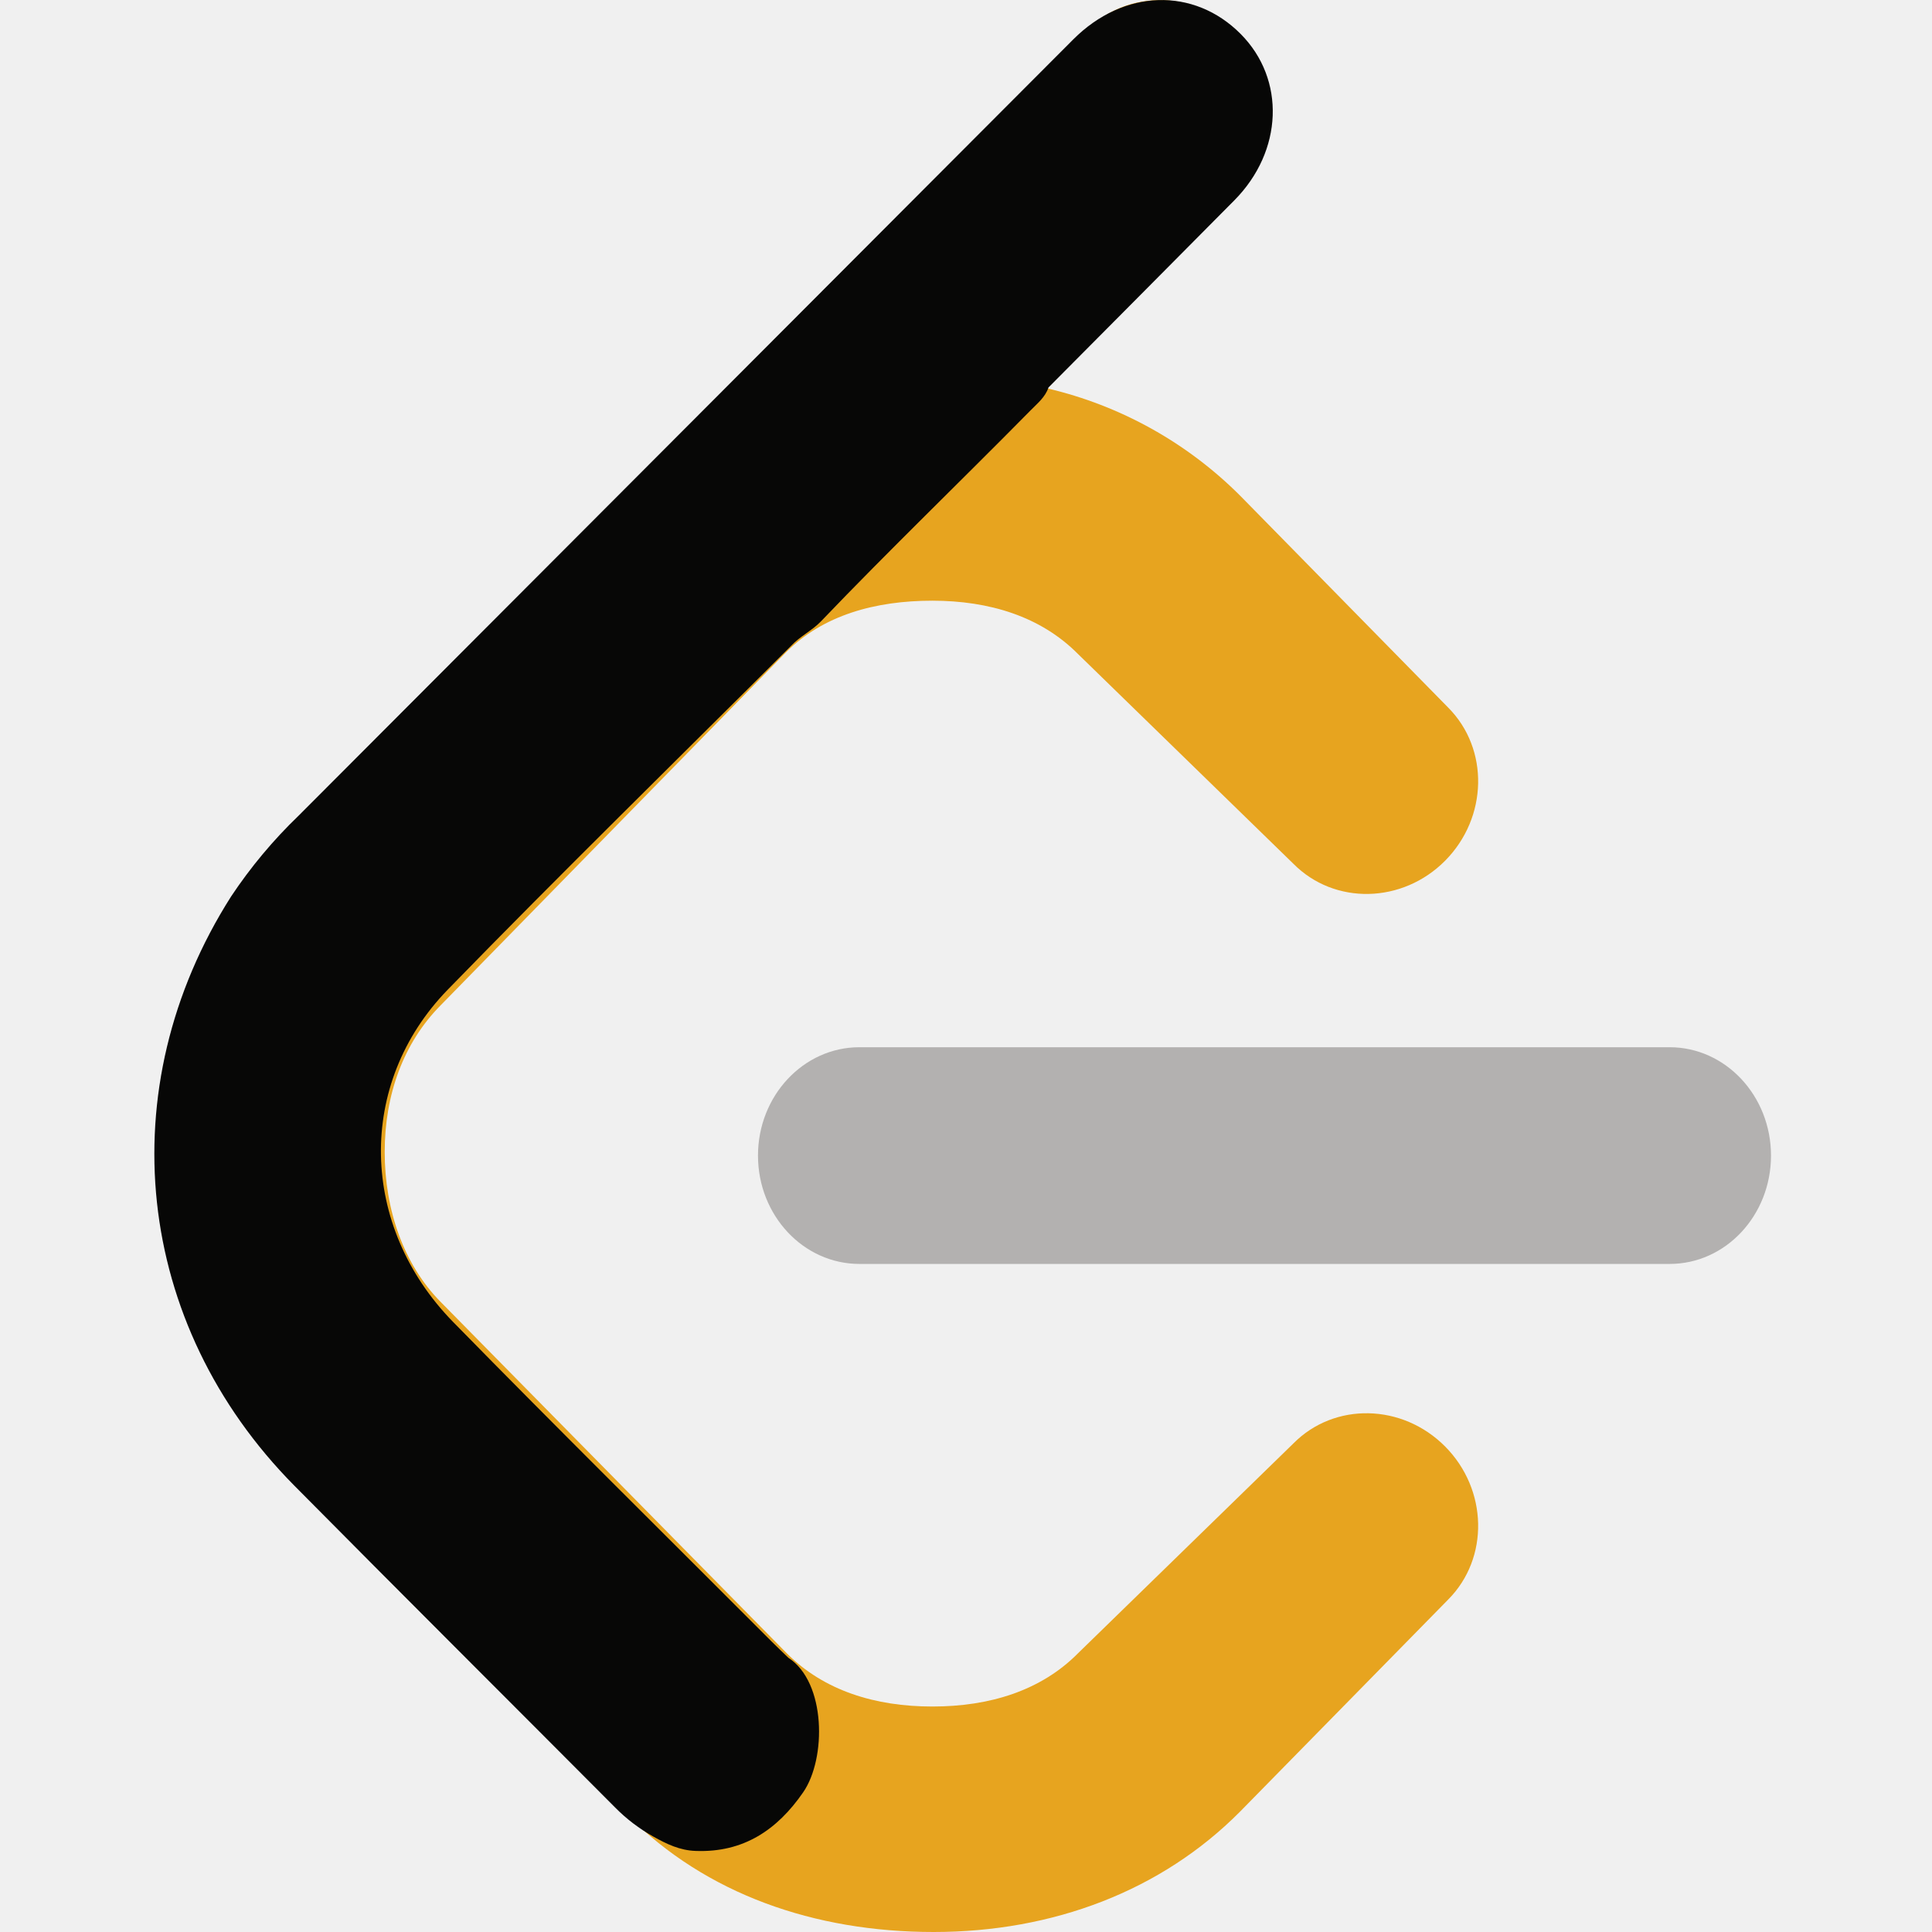
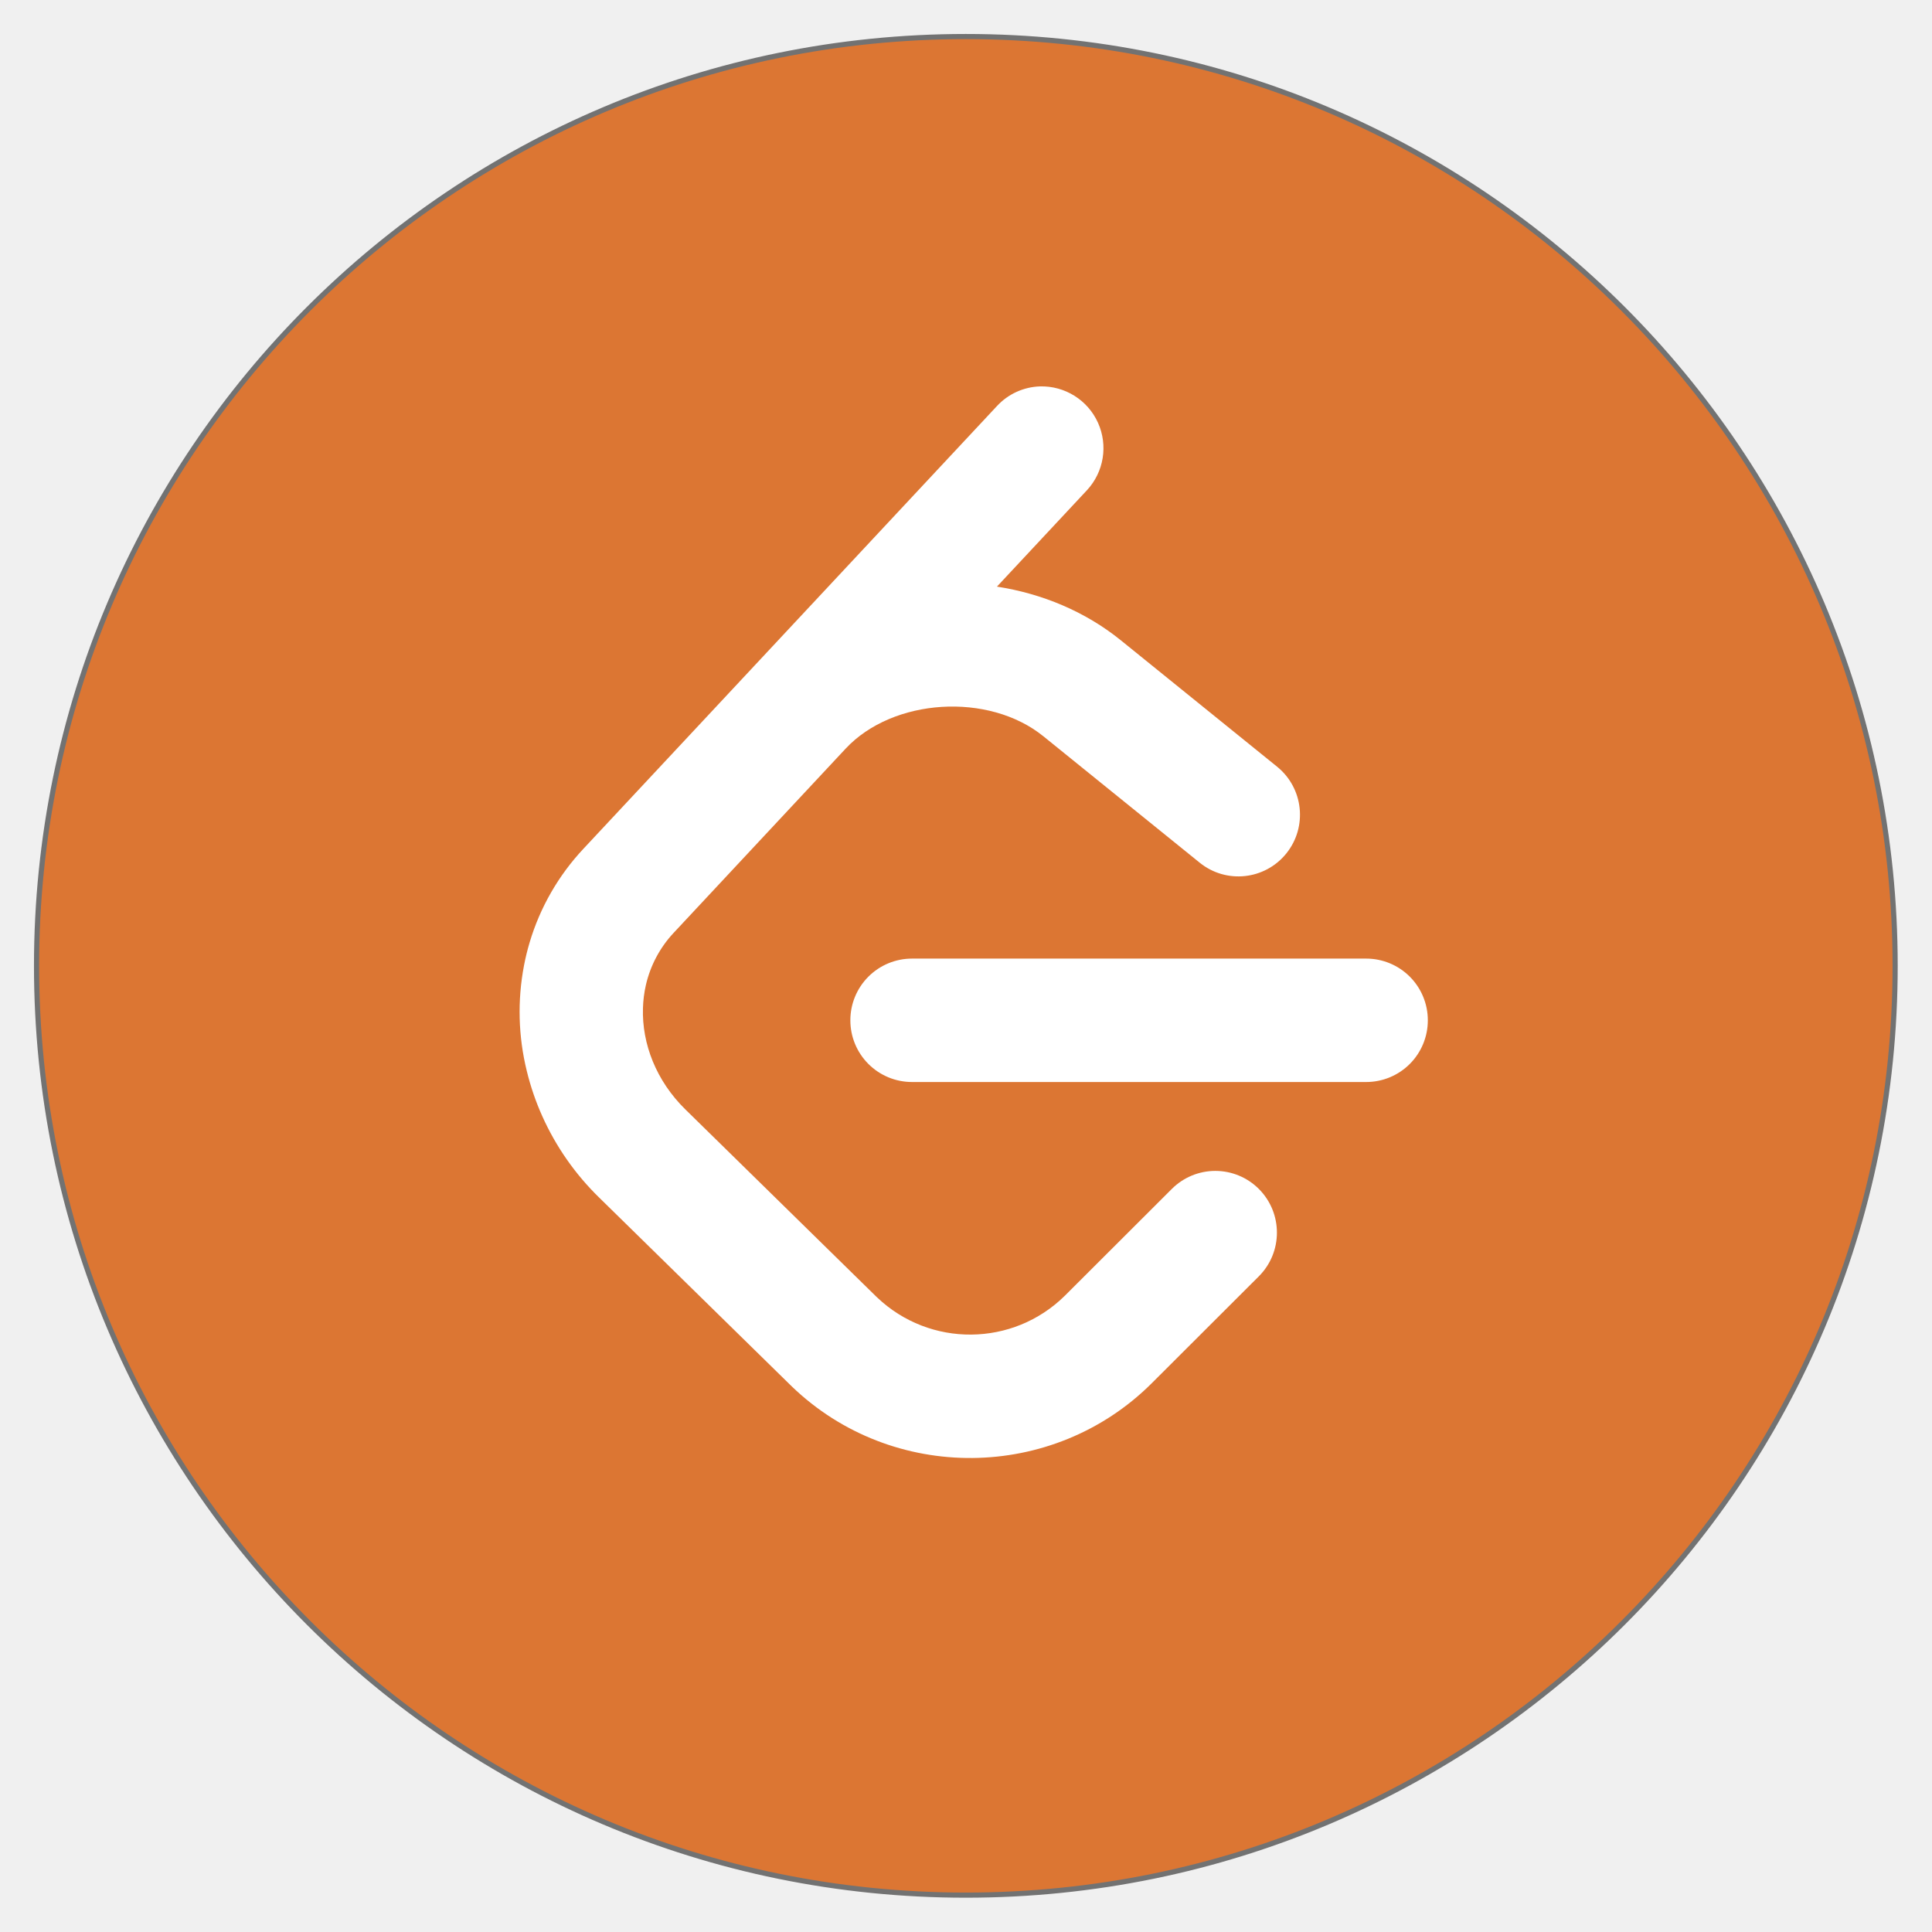
- <svg xmlns="http://www.w3.org/2000/svg" viewBox="0 0 24 24">
-   <path fill="#B3B1B0" d="M22 14.355c0-.742-.564-1.346-1.26-1.346H10.676c-.696 0-1.26.604-1.26 1.346s.563 1.346 1.26 1.346H20.74c.696.001 1.26-.603 1.26-1.346z" />
-   <path fill="#E7A41F" d="m3.482 18.187 4.313 4.361c.973.979 2.318 1.452 3.803 1.452 1.485 0 2.83-.512 3.805-1.494l2.588-2.637c.51-.514.492-1.365-.039-1.9-.531-.535-1.375-.553-1.884-.039l-2.676 2.607c-.462.467-1.102.662-1.809.662s-1.346-.195-1.81-.662l-4.298-4.363c-.463-.467-.696-1.15-.696-1.863 0-.713.233-1.357.696-1.824l4.285-4.38c.463-.467 1.116-.645 1.822-.645s1.346.195 1.809.662l2.676 2.606c.51.515 1.354.497 1.885-.038.531-.536.549-1.387.039-1.901l-2.588-2.636a4.994 4.994 0 0 0-2.392-1.33l-.034-.007 2.447-2.503c.512-.514.494-1.366-.037-1.901-.531-.535-1.376-.552-1.887-.038l-10.018 10.1C2.509 11.458 2 12.813 2 14.311c0 1.498.509 2.896 1.482 3.876z" />
-   <path fill="#070706" d="M8.115 22.814a2.109 2.109 0 0 1-.474-.361c-1.327-1.333-2.66-2.66-3.984-3.997-1.989-2.008-2.302-4.937-.786-7.32a6 6 0 0 1 .839-1.004L13.333.489c.625-.626 1.498-.652 2.079-.067.56.563.527 1.455-.078 2.066-.769.776-1.539 1.55-2.309 2.325-.041.122-.14.2-.225.287-.863.876-1.75 1.729-2.601 2.618-.111.116-.262.186-.372.305-1.423 1.423-2.863 2.83-4.266 4.272-1.135 1.167-1.097 2.938.068 4.127 1.308 1.336 2.639 2.65 3.961 3.974.067.067.136.132.204.198.468.303.474 1.25.183 1.671-.321.465-.74.75-1.333.728-.199-.006-.363-.086-.529-.179z" />
+ <svg xmlns="http://www.w3.org/2000/svg" xmlns:xlink="http://www.w3.org/1999/xlink" id="changeColor" fill="#DC7633" width="200" zoomAndPan="magnify" viewBox="0 0 375 375" height="200" preserveAspectRatio="xMidYMid meet" version="1.0" style="transform: none;">
+   <defs>
+     <path id="pathAttribute" d="M 7.094 7.094 L 367.844 7.094 L 367.844 367.844 L 7.094 367.844 Z M 7.094 7.094 " stroke-width="1" stroke="#727272" />
+   </defs>
+   <g>
+     <path id="pathAttribute" d="M 187.469 7.094 C 87.852 7.094 7.094 87.852 7.094 187.469 C 7.094 287.086 87.852 367.844 187.469 367.844 C 287.086 367.844 367.844 287.086 367.844 187.469 C 367.844 87.852 287.086 7.094 187.469 7.094 " fill-opacity="1" fill-rule="nonzero" stroke-width="1" stroke="#727272" />
+   </g>
+   <g id="inner-icon" transform="translate(85, 75)">
+     <svg role="img" viewBox="0 0 24 24" id="IconChangeColor" height="208" width="208">
+       <path d="M13.483 0a1.374 1.374 0 0 0-.961.438L7.116 6.226l-3.854 4.126a5.266 5.266 0 0 0-1.209 2.104 5.35 5.35 0 0 0-.125.513 5.527 5.527 0 0 0 .062 2.362 5.83 5.83 0 0 0 .349 1.017 5.938 5.938 0 0 0 1.271 1.818l4.277 4.193.039.038c2.248 2.165 5.852 2.133 8.063-.074l2.396-2.392c.54-.54.54-1.414.003-1.955a1.378 1.378 0 0 0-1.951-.003l-2.396 2.392a3.021 3.021 0 0 1-4.205.038l-.02-.019-4.276-4.193c-.652-.64-.972-1.469-.948-2.263a2.68 2.68 0 0 1 .066-.523 2.545 2.545 0 0 1 .619-1.164L9.13 8.114c1.058-1.134 3.204-1.27 4.43-.278l3.501 2.831c.593.48 1.461.387 1.94-.207a1.384 1.384 0 0 0-.207-1.943l-3.5-2.831c-.8-.647-1.766-1.045-2.774-1.202l2.015-2.158A1.384 1.384 0 0 0 13.483 0zm-2.866 12.815a1.38 1.38 0 0 0-1.38 1.382 1.38 1.38 0 0 0 1.38 1.382H20.79a1.38 1.38 0 0 0 1.38-1.382 1.38 1.38 0 0 0-1.38-1.382z" id="mainIconPathAttribute" fill="#ffffff" stroke-width="0" stroke="#ff0000" />
+     </svg>
+   </g>
+   <animateTransform xlink:href="#changeColor" attributeType="xml" attributeName="transform" type="rotate" from="0" to="359" dur="2s" repeatCount="indefinite" />
</svg>
